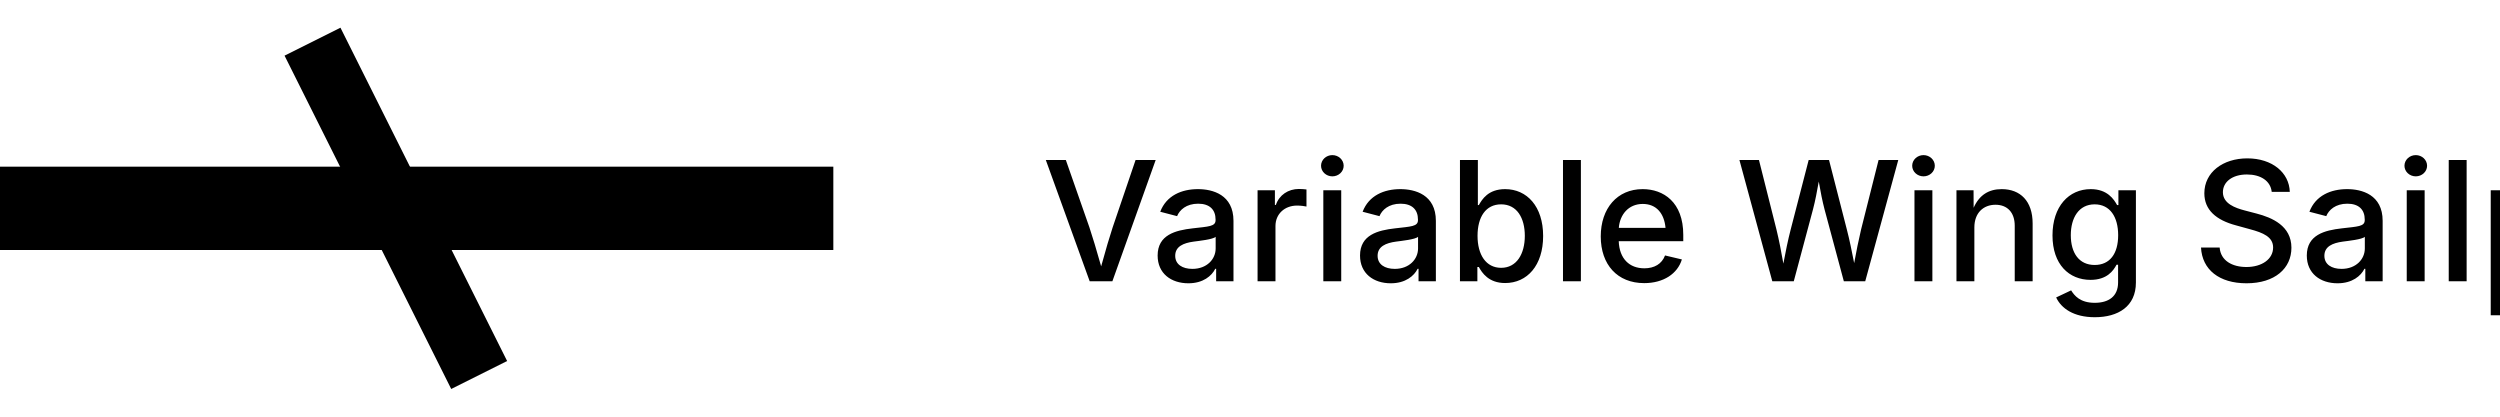
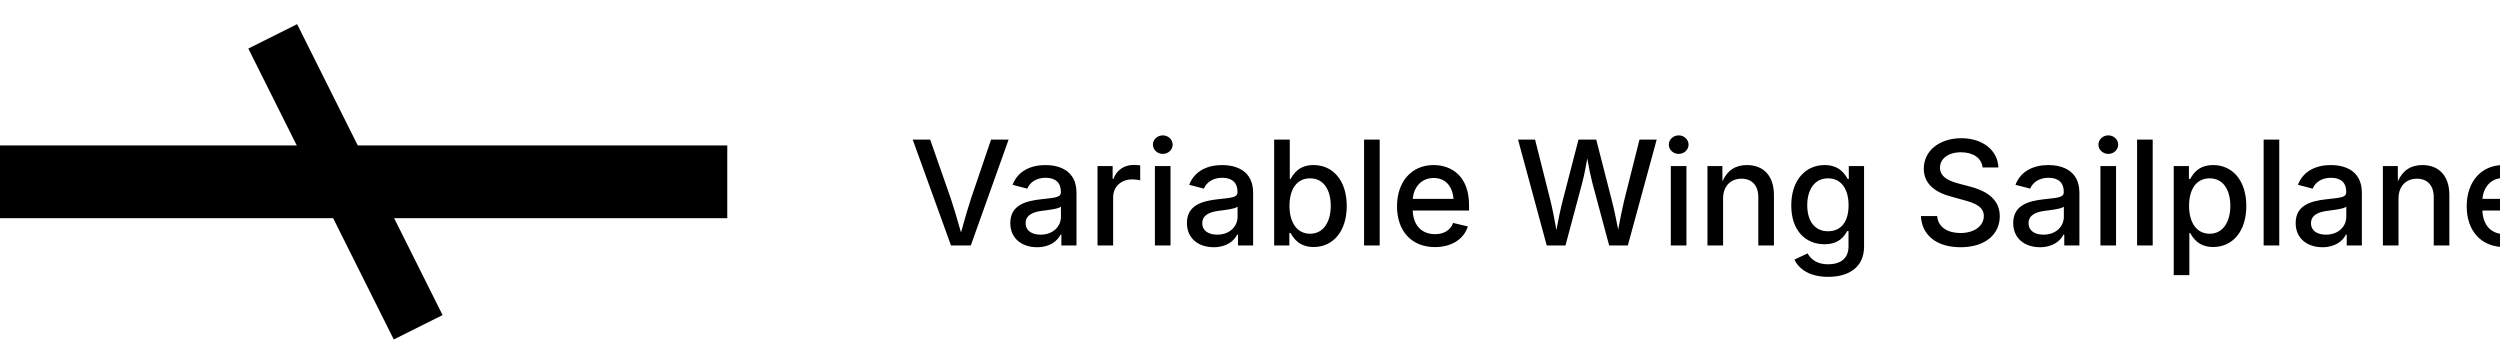
- <svg xmlns="http://www.w3.org/2000/svg" viewBox="0 0 480 80">
+ <svg xmlns="http://www.w3.org/2000/svg" viewBox="0 0 550 80">
  <rect x="0" y="32" width="160" height="16" fill="#000" />
  <line x1="60" y1="8" x2="92" y2="72" stroke="#000" stroke-width="12" />
  <text x="200" y="54" font-family="Inter, sans-serif" font-size="32" font-weight="500" fill="#000">Variable Wing Sailplane</text>
</svg>
